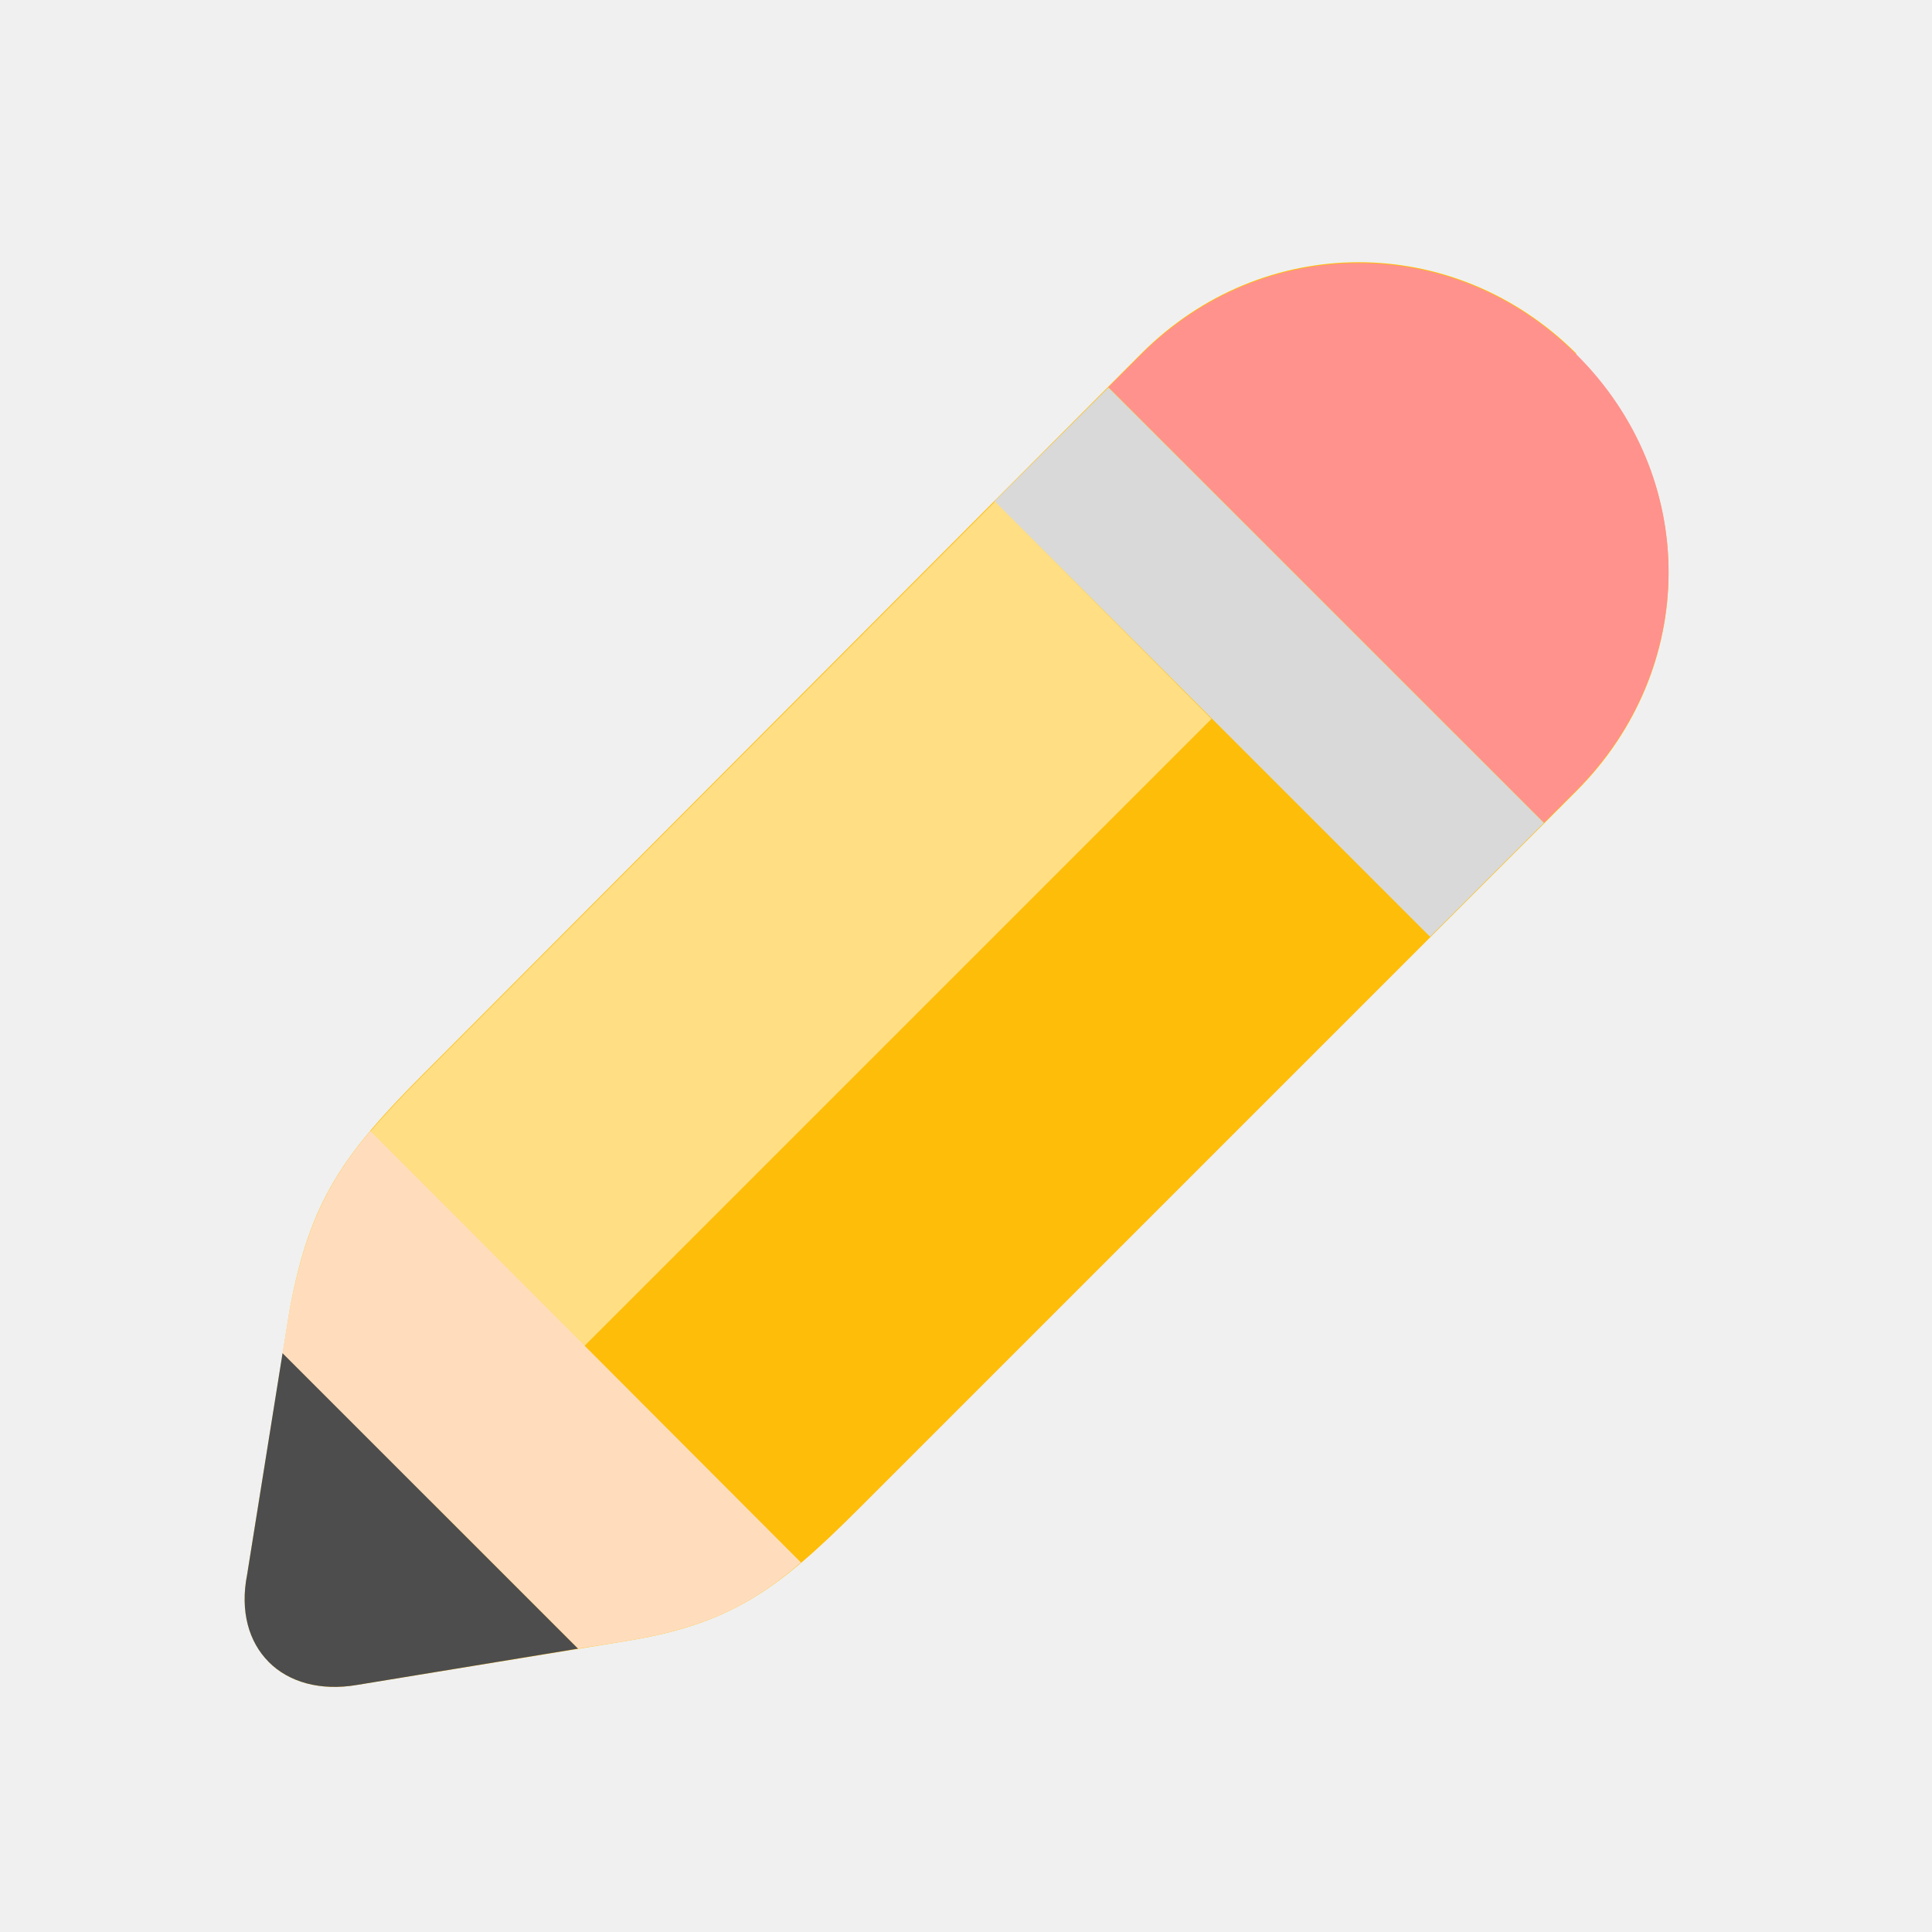
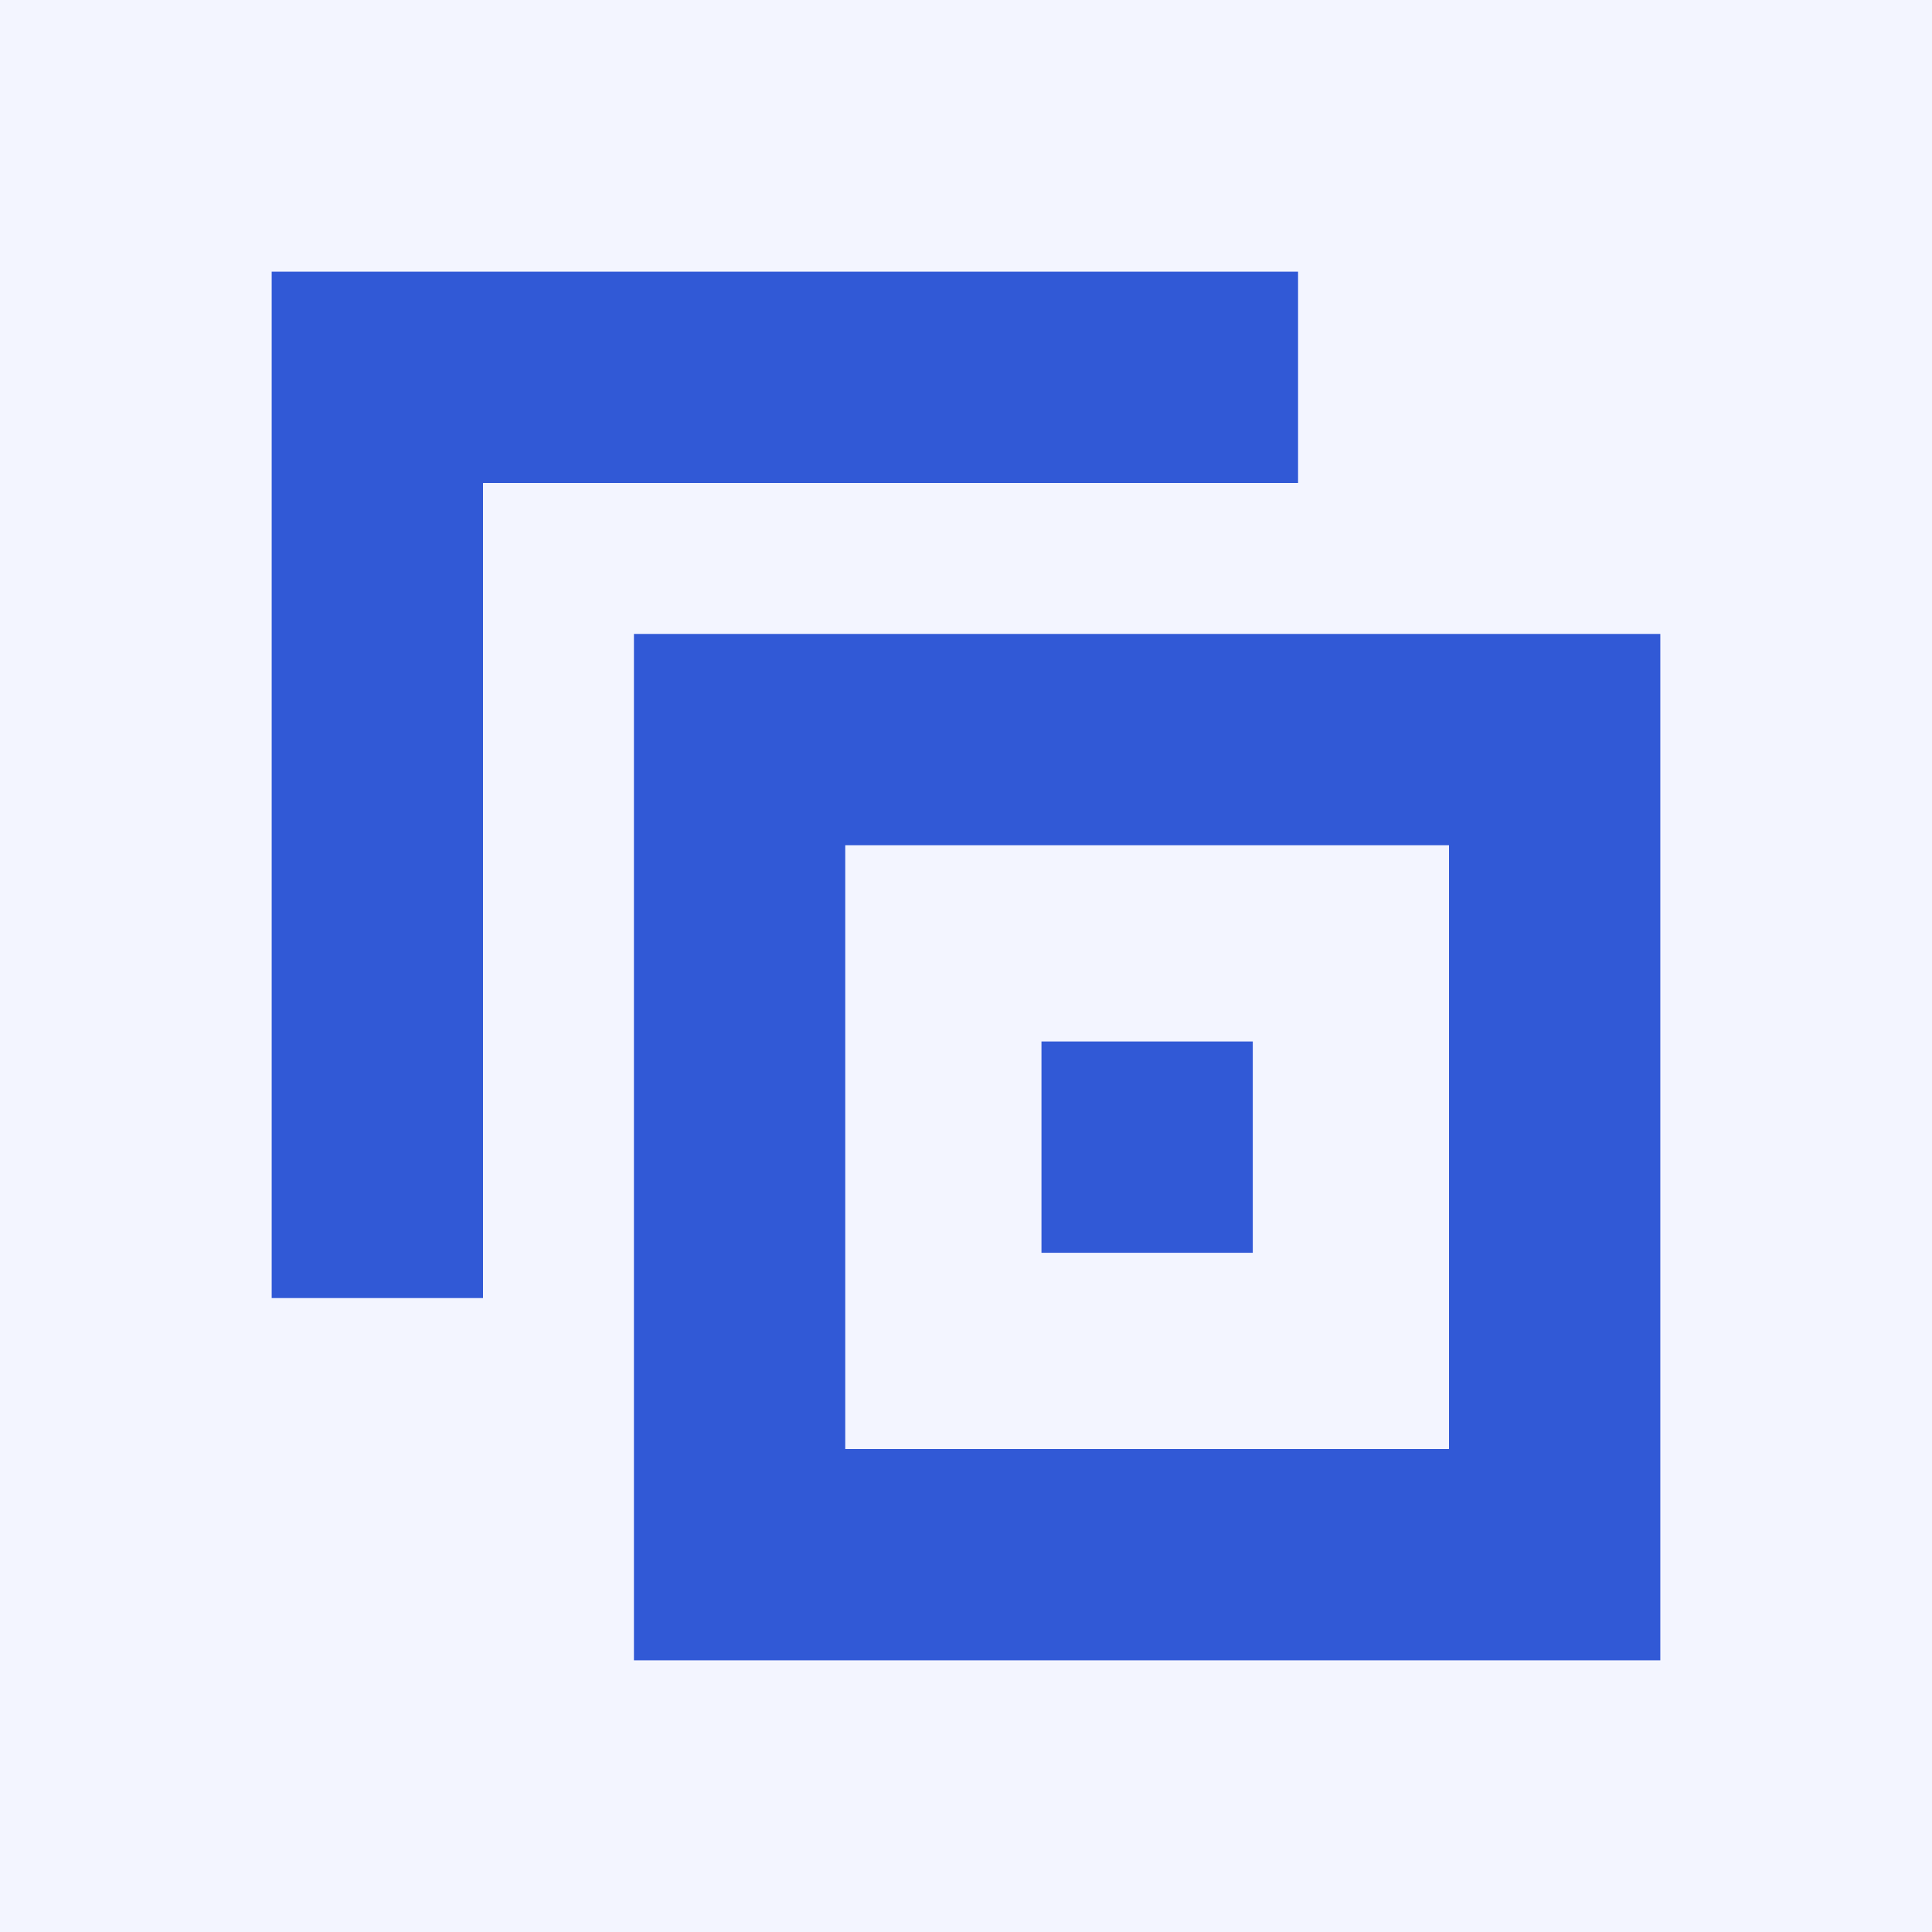
- <svg xmlns="http://www.w3.org/2000/svg" width="24" height="24" viewBox="0 0 24 24" fill="none">
-   <path d="M19.58 4.39C18.05 2.87 15.68 2.89 14.18 4.39L5.27 13.33C4.26 14.34 3.85 14.92 3.6 16.26L3.07 19.56C2.89 20.47 3.51 21.09 4.44 20.93L7.75 20.39C9.07 20.18 9.65 19.76 10.66 18.75L19.58 9.83C21.1 8.31 21.12 5.94 19.58 4.41V4.39Z" fill="#FEBD08" />
-   <path d="M19.58 9.82C21.1 8.3 21.12 5.93 19.58 4.4C18.05 2.88 15.68 2.9 14.18 4.4L13.77 4.81L19.18 10.22L19.58 9.82Z" fill="#FF928C" />
-   <path d="M13.769 4.813L12.355 6.227L17.765 11.637L19.179 10.222L13.769 4.813Z" fill="#D9D9D9" />
-   <path opacity="0.5" d="M12.36 6.23L5.27 13.34C4.26 14.35 3.85 14.93 3.6 16.27L3.07 19.57C2.98 20.02 3.09 20.4 3.33 20.65L15.05 8.93L12.36 6.23Z" fill="white" />
-   <path d="M4.6 14.05C4.06 14.69 3.79 15.27 3.6 16.26L3.51 16.81L7.18 20.48L7.75 20.39C8.74 20.23 9.31 19.96 9.95 19.41L4.6 14.05Z" fill="#FFDDBC" />
-   <path d="M3.51 16.81L3.07 19.56C2.89 20.47 3.51 21.09 4.44 20.93L7.18 20.48L3.51 16.81Z" fill="#4D4D4D" />
+ <svg xmlns="http://www.w3.org/2000/svg" width="256" height="256" viewBox="0 0 256 256">
+   <rect width="256" height="256" fill="#F3F5FF" />
+   <g fill="#3159D6">
+     <path d="M36 36H172V64H64V172H36Z" />
+     <path fill-rule="evenodd" d="M84 84H220V220H84ZM112 112V192H192V112Z" />
+     <path d="M138 138H166V166H138Z" />
+   </g>
</svg>
